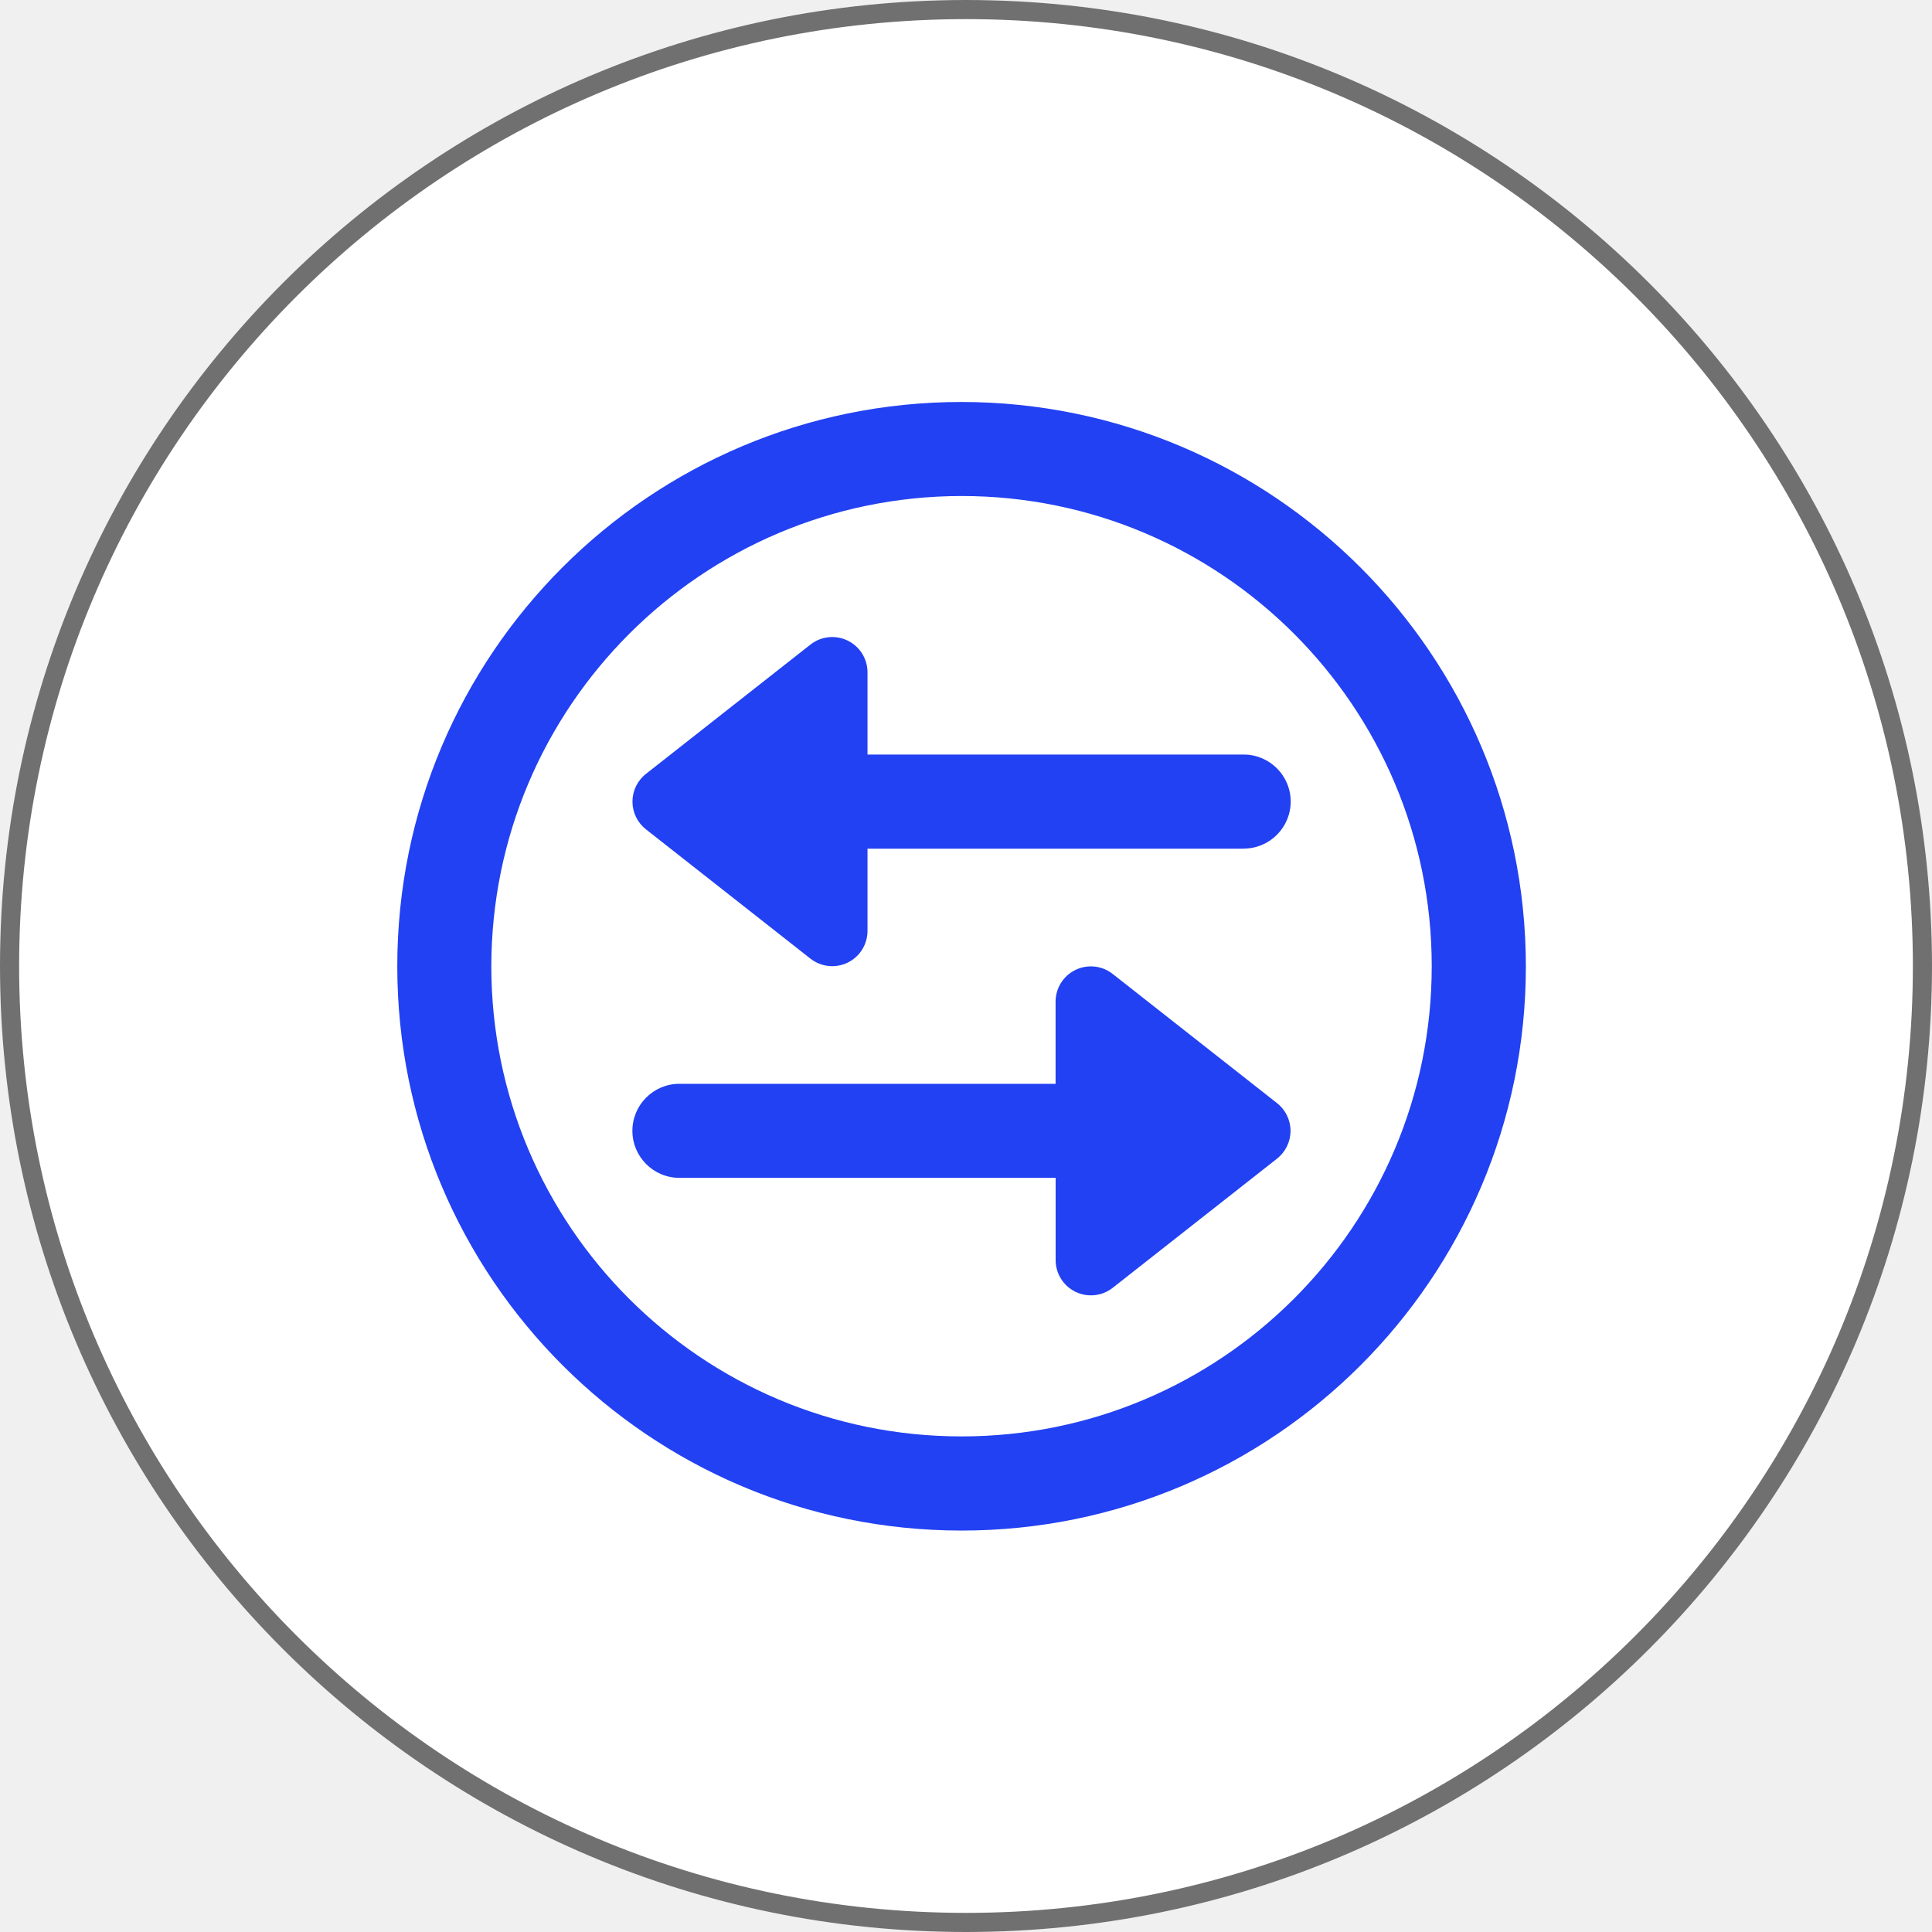
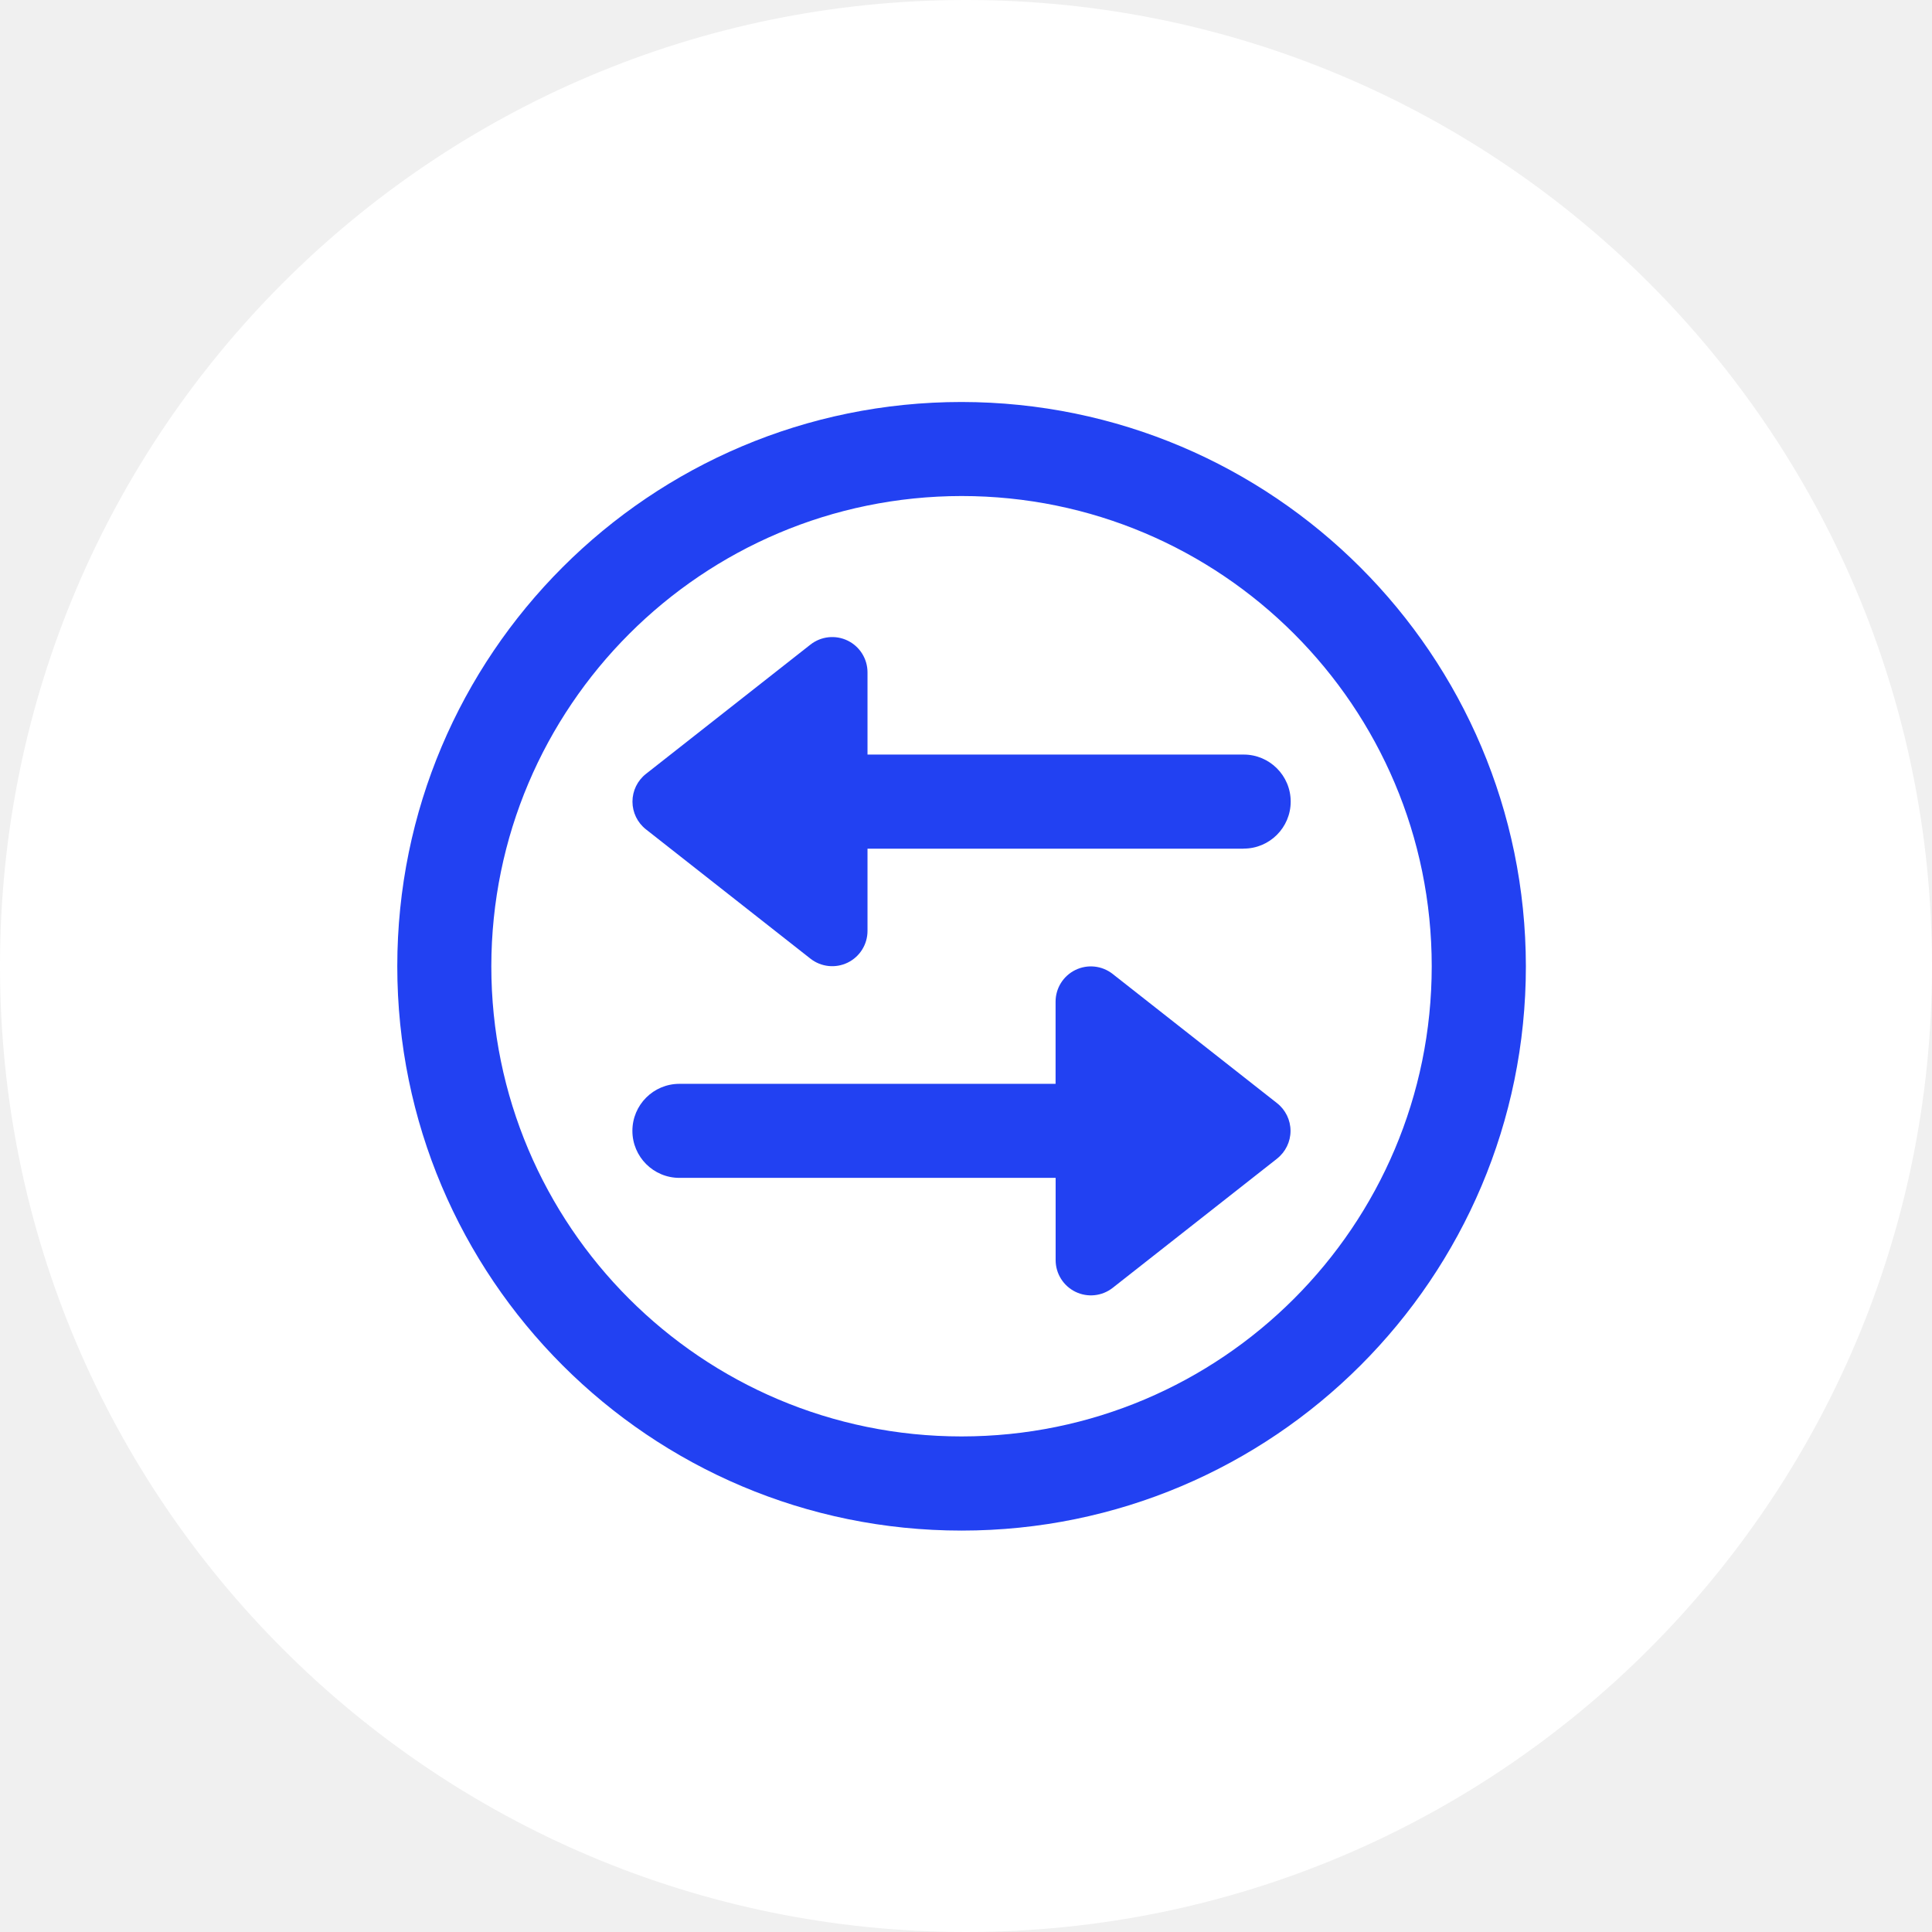
- <svg xmlns="http://www.w3.org/2000/svg" width="101" height="101" viewBox="0 0 101 101">
-   <g id="Grupo_731" data-name="Grupo 731" transform="translate(-0.252 0.416)">
-     <g id="Elipse_146" data-name="Elipse 146" transform="translate(0.252 -0.416)" fill="#fff" stroke="#707070" stroke-width="1">
-       <circle cx="50.5" cy="50.5" r="50.5" stroke="none" />
-       <circle cx="50.5" cy="50.5" r="50" fill="none" />
-     </g>
-     <g id="export" transform="translate(21.021 20.598)">
-       <path id="Caminho_1836" data-name="Caminho 1836" d="M29.5,4.916A24.581,24.581,0,1,1,4.916,29.5,24.609,24.609,0,0,1,29.5,4.916ZM29.5,0A29.5,29.5,0,1,0,59,29.5,29.53,29.53,0,0,0,29.5,0Z" fill="#2241f2" />
-       <path id="Caminho_1837" data-name="Caminho 1837" d="M38.708,22.056l-8.6,6.76a1.844,1.844,0,0,1-2.982-1.45v-4.3H7.458a2.458,2.458,0,1,1,0-4.916H27.123v-4.3A1.844,1.844,0,0,1,30.1,12.4l8.6,6.76a1.843,1.843,0,0,1,0,2.9Z" transform="translate(7.291 17.495)" fill="#2241f2" />
-       <path id="Caminho_1838" data-name="Caminho 1838" d="M36.956,16.064H17.291v4.3a1.844,1.844,0,0,1-2.982,1.45l-8.6-6.76a1.843,1.843,0,0,1,0-2.9l8.6-6.76a1.844,1.844,0,0,1,2.982,1.45v4.3H36.956a2.458,2.458,0,0,1,0,4.916Z" transform="translate(7.291 7.288)" fill="#2241f2" />
-     </g>
+ <svg xmlns="http://www.w3.org/2000/svg" id="Componente_6_1" data-name="Componente 6 – 1" width="101" height="101" viewBox="0 0 101 101">
+   <circle id="Elipse_146" data-name="Elipse 146" cx="50.5" cy="50.5" r="50.5" fill="#fff" />
+   <g id="export" transform="translate(20.769 21.015)">
+     <path id="Caminho_1836" data-name="Caminho 1836" d="M29.5,4.916A24.581,24.581,0,1,1,4.916,29.5,24.609,24.609,0,0,1,29.5,4.916ZM29.5,0A29.5,29.5,0,1,0,59,29.5,29.53,29.53,0,0,0,29.5,0Z" fill="#2241f2" />
+     <path id="Caminho_1837" data-name="Caminho 1837" d="M38.708,22.056l-8.6,6.76a1.844,1.844,0,0,1-2.982-1.45v-4.3H7.458a2.458,2.458,0,1,1,0-4.916H27.123v-4.3A1.844,1.844,0,0,1,30.1,12.4l8.6,6.76a1.843,1.843,0,0,1,0,2.9Z" transform="translate(7.291 17.495)" fill="#2241f2" />
+     <path id="Caminho_1838" data-name="Caminho 1838" d="M36.956,16.064H17.291v4.3a1.844,1.844,0,0,1-2.982,1.45l-8.6-6.76a1.843,1.843,0,0,1,0-2.9l8.6-6.76a1.844,1.844,0,0,1,2.982,1.45v4.3H36.956a2.458,2.458,0,0,1,0,4.916Z" transform="translate(7.291 7.288)" fill="#2241f2" />
  </g>
</svg>
